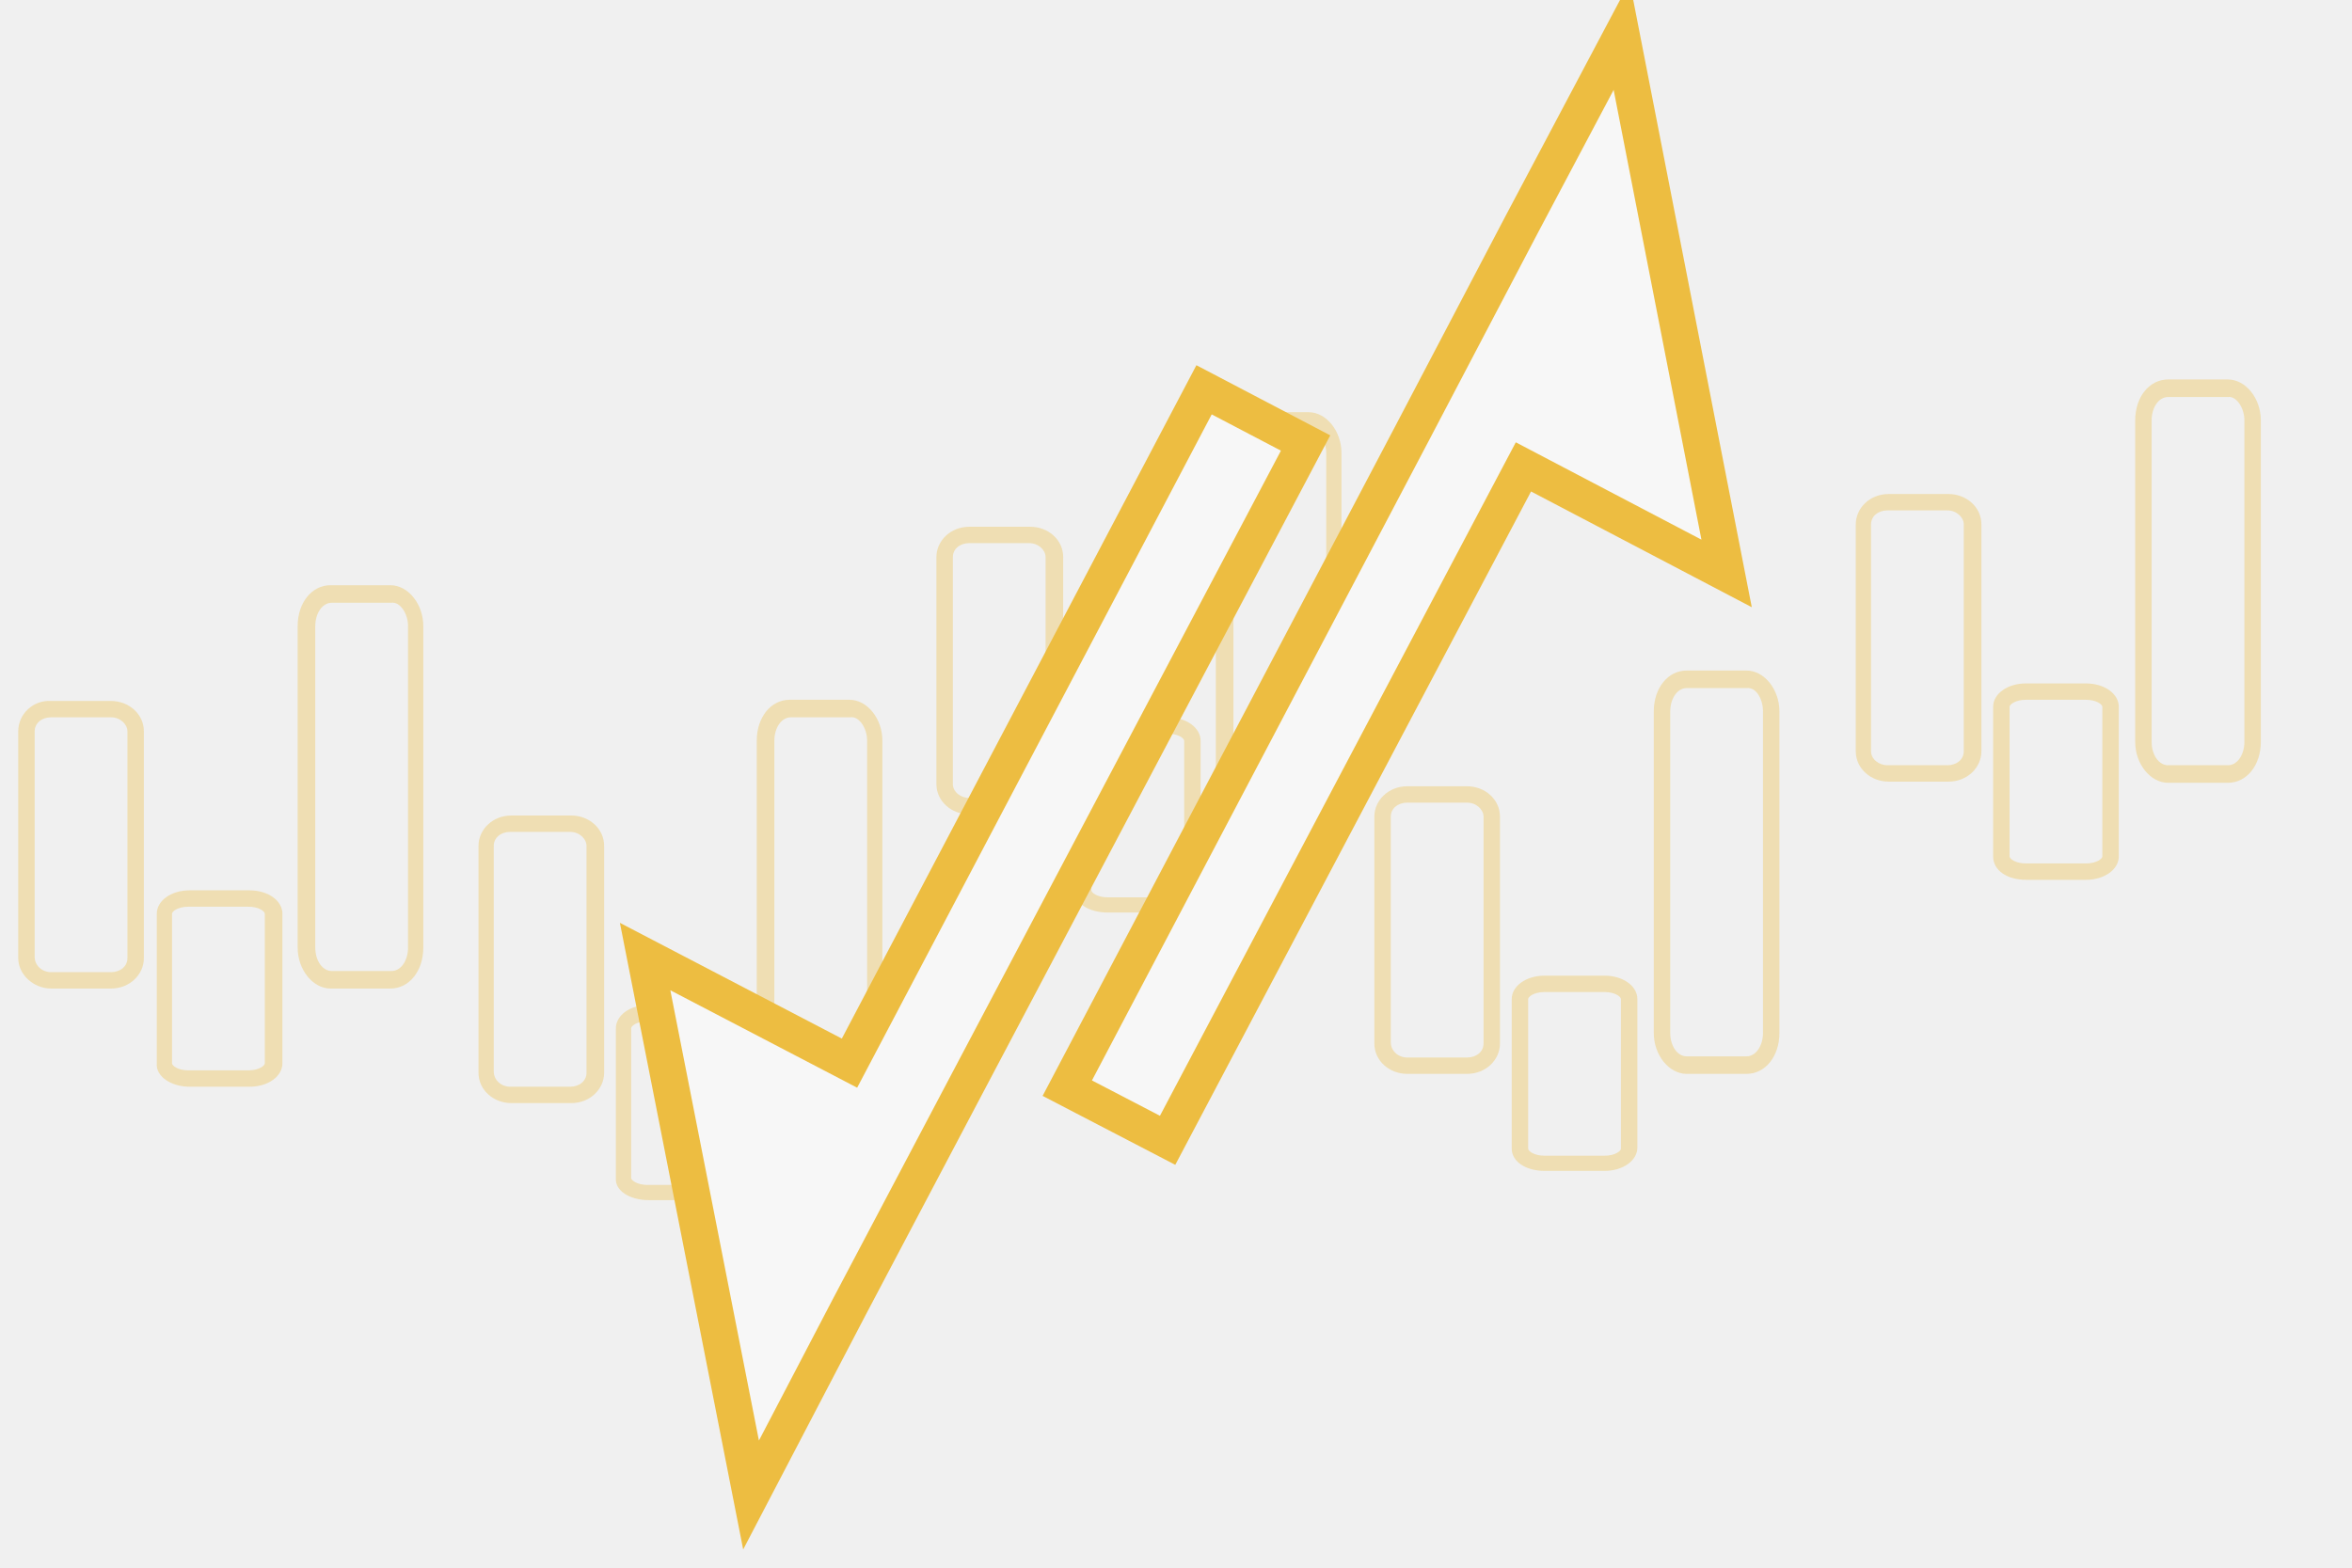
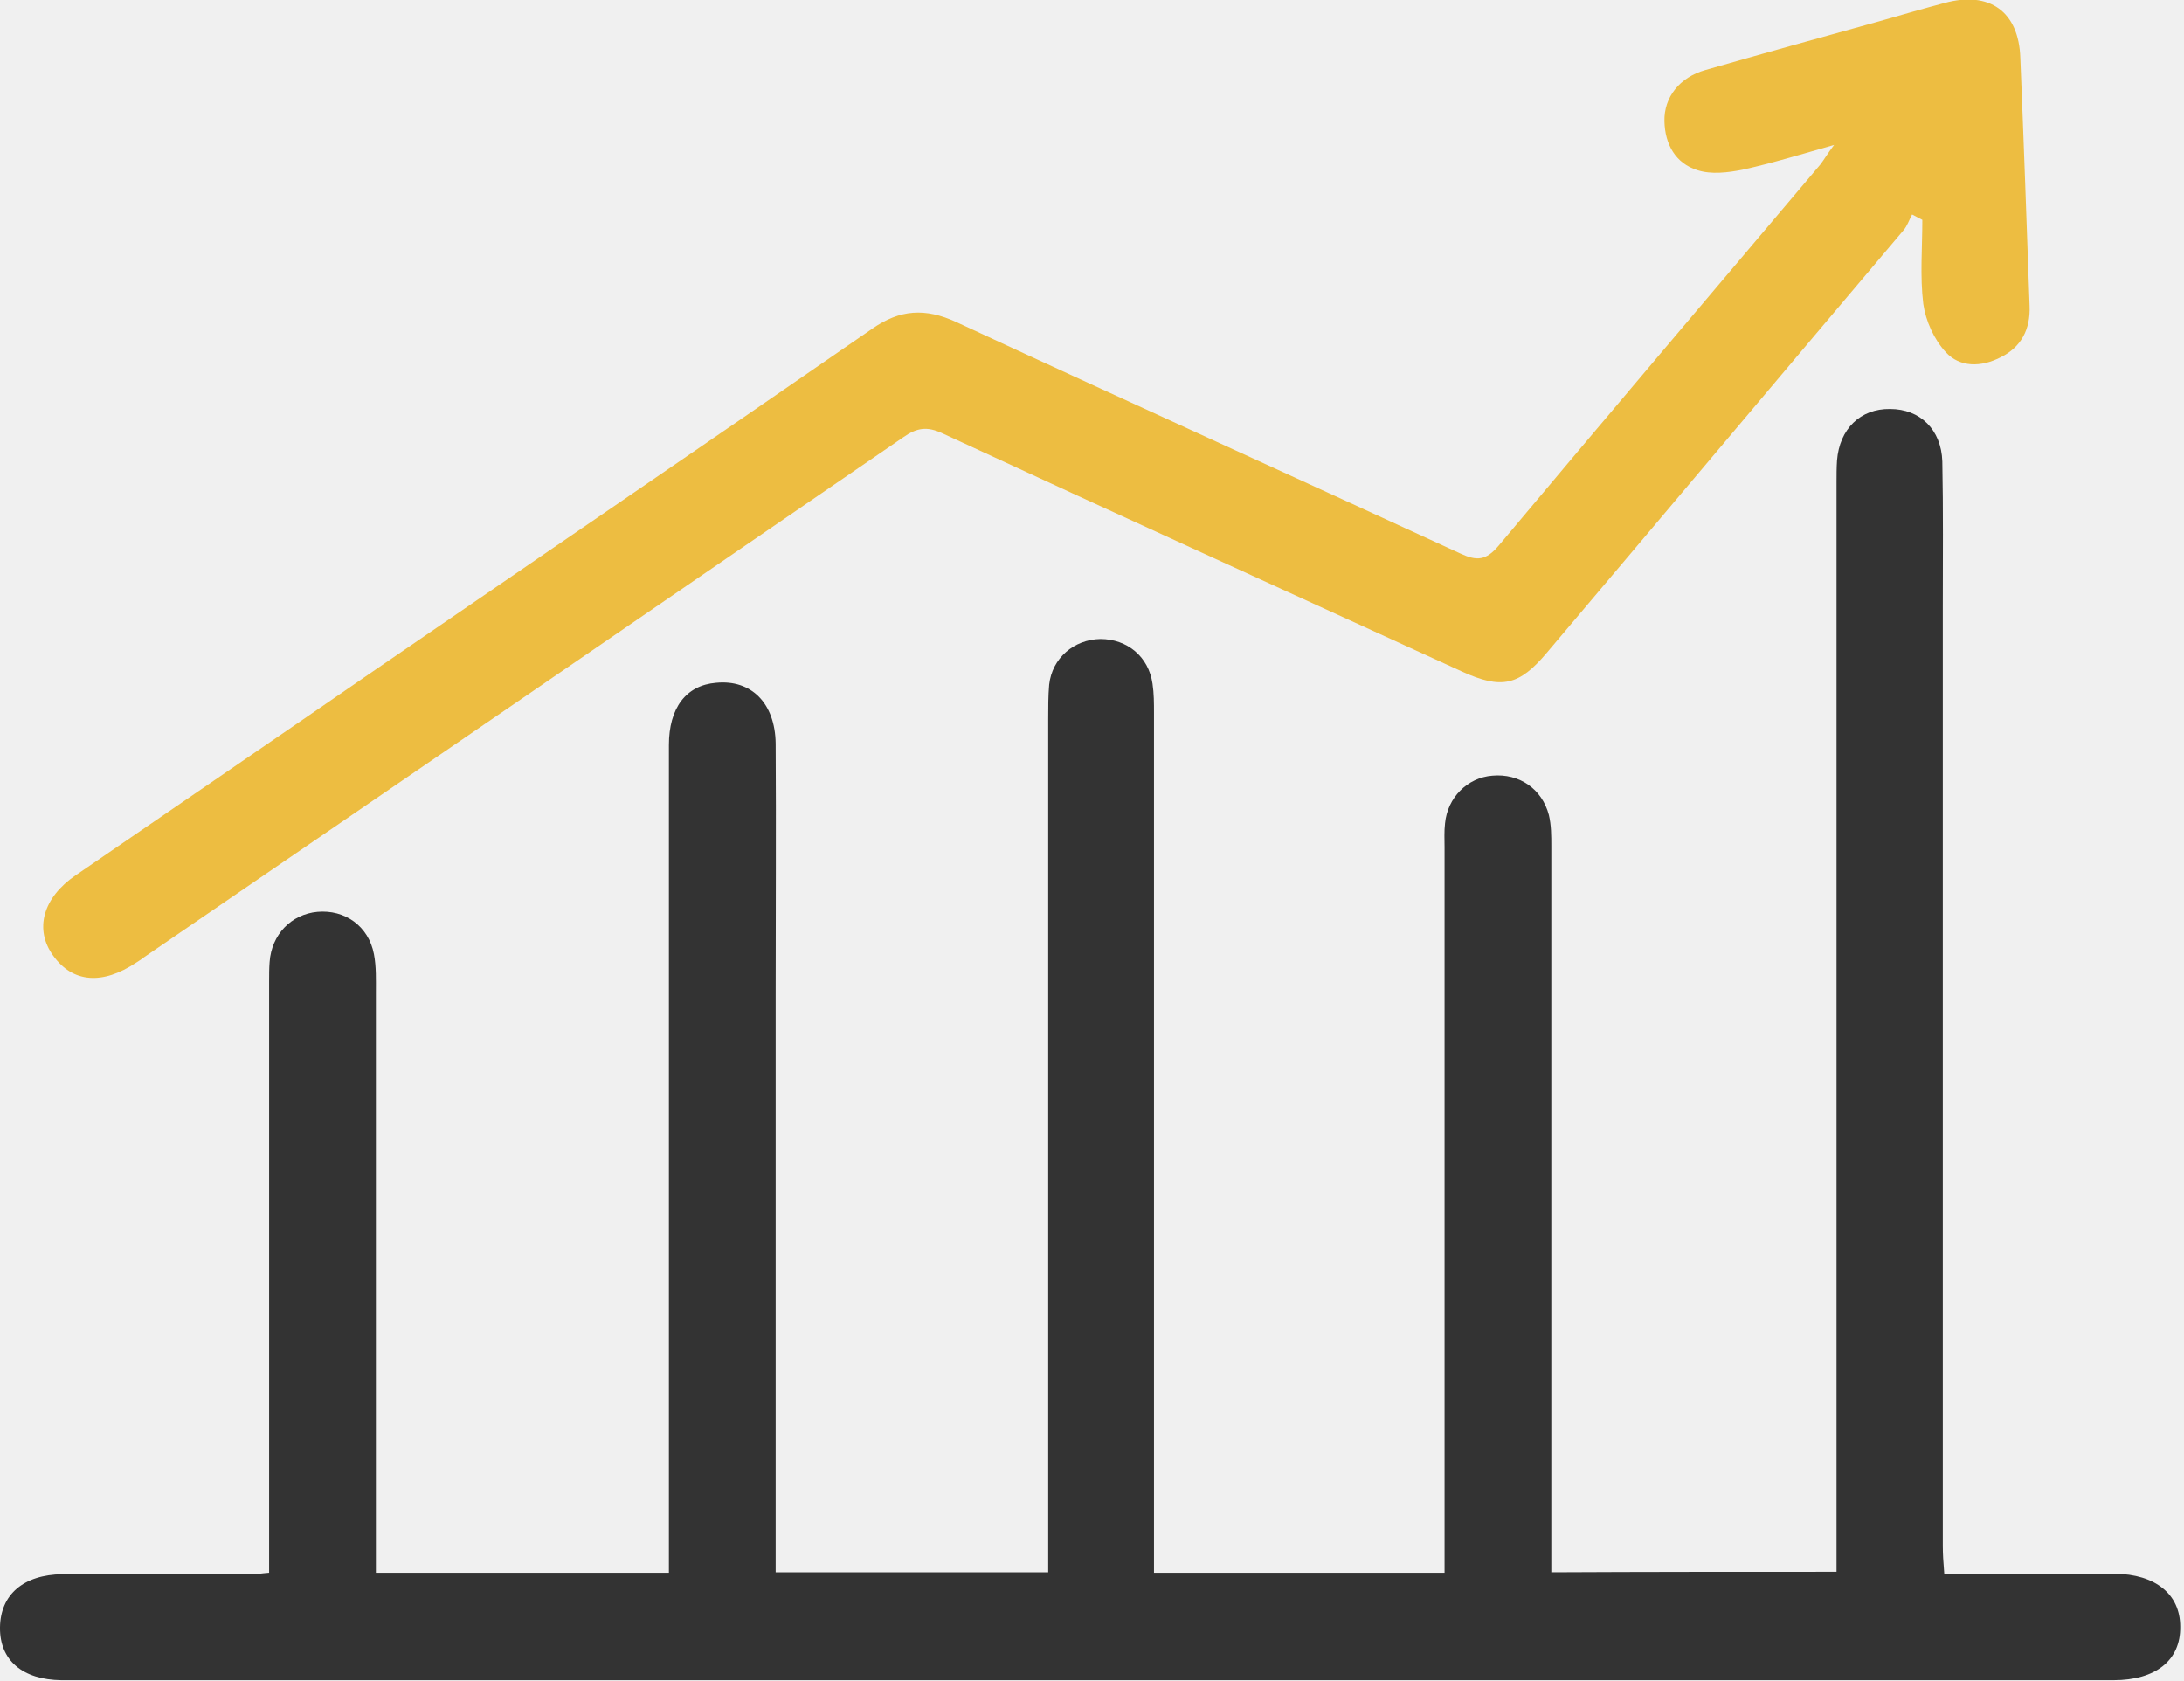
- <svg xmlns="http://www.w3.org/2000/svg" width="129" height="86" viewBox="0 0 129 86" fill="none">
+ <svg xmlns="http://www.w3.org/2000/svg" width="91" height="70" viewBox="0 0 91 70" fill="none">
  <g clip-path="url(#clip0)">
-     <g opacity="0.35">
-       <path d="M6.087 54.229C7.118 54.229 7.891 53.459 7.891 52.562V40.12C7.891 39.158 7.053 38.453 6.087 38.453H2.803C1.837 38.389 1 39.158 1 40.12V52.562C1 53.459 1.837 54.229 2.803 54.229H6.087ZM1.902 52.497V40.12C1.902 39.671 2.288 39.35 2.803 39.35H6.087C6.603 39.35 6.989 39.735 6.989 40.12V52.562C6.989 53.01 6.603 53.331 6.087 53.331H2.803C2.288 53.331 1.902 52.946 1.902 52.497Z" fill="#EDBD41" />
-       <path d="M18.129 32.104C17.099 32.104 16.326 33.066 16.326 34.348V51.984C16.326 53.203 17.163 54.229 18.129 54.229H21.414C22.444 54.229 23.217 53.267 23.217 51.984V34.348C23.217 33.13 22.38 32.104 21.414 32.104H18.129ZM22.38 34.348V51.984C22.38 52.69 21.993 53.267 21.478 53.267H18.194C17.678 53.267 17.292 52.69 17.292 51.984V34.348C17.292 33.643 17.678 33.066 18.194 33.066H21.478C21.929 33.002 22.38 33.643 22.38 34.348Z" fill="#EDBD41" />
-       <path d="M10.402 59.616H13.687C14.717 59.616 15.49 59.039 15.49 58.333V50.124C15.49 49.419 14.717 48.842 13.687 48.842H10.402C9.372 48.842 8.599 49.419 8.599 50.124V58.333C8.535 59.039 9.372 59.616 10.402 59.616ZM9.436 50.124C9.436 49.996 9.758 49.74 10.338 49.74H13.622C14.202 49.74 14.524 49.996 14.524 50.124V58.333C14.524 58.462 14.202 58.718 13.622 58.718H10.338C9.758 58.718 9.436 58.462 9.436 58.333V50.124Z" fill="#EDBD41" />
-       <path d="M31.332 60.514C32.362 60.514 33.135 59.744 33.135 58.846V46.405C33.135 45.443 32.297 44.737 31.332 44.737H28.047C27.017 44.737 26.244 45.507 26.244 46.405V58.846C26.244 59.808 27.081 60.514 28.047 60.514H31.332ZM27.081 58.782V46.405C27.081 45.956 27.468 45.635 27.983 45.635H31.267C31.782 45.635 32.169 46.02 32.169 46.405V58.846C32.169 59.295 31.782 59.616 31.267 59.616H27.983C27.468 59.616 27.081 59.231 27.081 58.782Z" fill="#EDBD41" />
-       <path d="M43.309 38.388C42.279 38.388 41.506 39.35 41.506 40.633V58.269C41.506 59.488 42.343 60.514 43.309 60.514H46.593C47.624 60.514 48.396 59.552 48.396 58.269V40.633C48.396 39.414 47.559 38.388 46.593 38.388H43.309ZM47.559 40.633V58.269C47.559 58.975 47.173 59.552 46.658 59.552H43.373C42.858 59.552 42.472 58.975 42.472 58.269V40.633C42.472 39.928 42.858 39.35 43.373 39.35H46.658C47.108 39.286 47.559 39.928 47.559 40.633Z" fill="#EDBD41" />
-       <path d="M35.582 65.837H38.866C39.897 65.837 40.669 65.259 40.669 64.554V56.409C40.669 55.704 39.897 55.127 38.866 55.127H35.582C34.552 55.127 33.779 55.704 33.779 56.409V64.618C33.715 65.324 34.552 65.837 35.582 65.837ZM34.616 56.409C34.616 56.281 34.938 56.025 35.518 56.025H38.802C39.382 56.025 39.703 56.281 39.703 56.409V64.618C39.703 64.746 39.382 65.003 38.802 65.003H35.518C34.938 65.003 34.616 64.746 34.616 64.618V56.409Z" fill="#EDBD41" />
-       <path d="M56.511 44.737C57.542 44.737 58.314 43.968 58.314 43.07V30.564C58.314 29.602 57.477 28.897 56.511 28.897H53.163C52.132 28.897 51.359 29.667 51.359 30.564V43.006C51.359 43.968 52.197 44.673 53.163 44.673H56.511V44.737ZM52.261 43.006V30.564C52.261 30.116 52.647 29.795 53.163 29.795H56.447C56.962 29.795 57.348 30.18 57.348 30.564V43.006C57.348 43.455 56.962 43.776 56.447 43.776H53.163C52.712 43.776 52.261 43.455 52.261 43.006Z" fill="#EDBD41" />
-       <path d="M68.489 22.612C67.458 22.612 66.686 23.574 66.686 24.857V42.493C66.686 43.711 67.523 44.737 68.489 44.737H71.773C72.803 44.737 73.576 43.776 73.576 42.493V24.857C73.576 23.638 72.739 22.612 71.773 22.612H68.489ZM72.739 24.857V42.493C72.739 43.198 72.353 43.776 71.837 43.776H68.553C68.038 43.776 67.651 43.198 67.651 42.493V24.857C67.651 24.151 68.038 23.574 68.553 23.574H71.837C72.288 23.51 72.739 24.151 72.739 24.857Z" fill="#EDBD41" />
-       <path d="M60.762 50.06H64.046C65.076 50.06 65.849 49.483 65.849 48.778V40.633C65.849 39.928 65.076 39.35 64.046 39.35H60.762C59.731 39.35 58.959 39.928 58.959 40.633V48.842C58.894 49.547 59.731 50.06 60.762 50.06ZM59.86 40.633C59.86 40.505 60.182 40.248 60.762 40.248H64.046C64.626 40.248 64.948 40.505 64.948 40.633V48.842C64.948 48.97 64.626 49.227 64.046 49.227H60.762C60.182 49.227 59.86 48.97 59.86 48.842V40.633Z" fill="#EDBD41" />
-       <path d="M80.466 58.91C81.497 58.91 82.269 58.141 82.269 57.243V44.802C82.269 43.84 81.432 43.134 80.466 43.134H77.182C76.152 43.134 75.379 43.904 75.379 44.802V57.243C75.379 58.205 76.216 58.91 77.182 58.91H80.466ZM76.281 57.179V44.802C76.281 44.353 76.667 44.032 77.182 44.032H80.466C80.981 44.032 81.368 44.417 81.368 44.802V57.243C81.368 57.692 80.981 58.013 80.466 58.013H77.182C76.667 58.013 76.281 57.628 76.281 57.179Z" fill="#EDBD41" />
-       <path d="M92.508 36.785C91.478 36.785 90.705 37.747 90.705 39.03V56.666C90.705 57.884 91.542 58.91 92.508 58.91H95.793C96.823 58.91 97.596 57.949 97.596 56.666V39.03C97.596 37.811 96.758 36.785 95.793 36.785H92.508ZM96.694 39.03V56.666C96.694 57.371 96.308 57.949 95.793 57.949H92.508C91.993 57.949 91.607 57.371 91.607 56.666V39.03C91.607 38.324 91.993 37.747 92.508 37.747H95.793C96.308 37.683 96.694 38.324 96.694 39.03Z" fill="#EDBD41" />
-       <path d="M84.717 64.233H88.001C89.032 64.233 89.805 63.656 89.805 62.951V54.806C89.805 54.101 89.032 53.523 88.001 53.523H84.717C83.687 53.523 82.914 54.101 82.914 54.806V63.015C82.914 63.72 83.687 64.233 84.717 64.233ZM83.816 54.806C83.816 54.678 84.138 54.421 84.717 54.421H88.001C88.581 54.421 88.903 54.678 88.903 54.806V63.015C88.903 63.143 88.581 63.4 88.001 63.4H84.717C84.138 63.4 83.816 63.143 83.816 63.015V54.806Z" fill="#EDBD41" />
-       <path d="M106.871 42.878C107.901 42.878 108.674 42.108 108.674 41.21V28.769C108.674 27.807 107.837 27.101 106.871 27.101H103.586C102.556 27.101 101.783 27.871 101.783 28.769V41.21C101.783 42.172 102.62 42.878 103.586 42.878H106.871ZM102.62 41.21V28.769C102.62 28.32 103.007 27.999 103.522 27.999H106.806C107.321 27.999 107.708 28.384 107.708 28.769V41.21C107.708 41.659 107.321 41.98 106.806 41.98H103.522C103.071 41.98 102.62 41.659 102.62 41.21Z" fill="#EDBD41" />
-       <path d="M118.913 20.817C117.882 20.817 117.109 21.779 117.109 23.061V40.697C117.109 41.916 117.947 42.942 118.913 42.942H122.197C123.227 42.942 124 41.98 124 40.697V23.061C124 21.843 123.163 20.817 122.197 20.817H118.913ZM123.098 23.061V40.697C123.098 41.403 122.712 41.98 122.197 41.98H118.913C118.397 41.98 118.011 41.403 118.011 40.697V23.061C118.011 22.356 118.397 21.779 118.913 21.779H122.197C122.648 21.714 123.098 22.356 123.098 23.061Z" fill="#EDBD41" />
-       <path d="M111.122 48.265H114.406C115.436 48.265 116.209 47.688 116.209 46.982V38.773C116.209 38.068 115.436 37.491 114.406 37.491H111.122C110.091 37.491 109.318 38.068 109.318 38.773V46.982C109.318 47.752 110.091 48.265 111.122 48.265ZM110.22 38.773C110.22 38.645 110.542 38.388 111.122 38.388H114.406C114.985 38.388 115.307 38.645 115.307 38.773V46.982C115.307 47.11 114.985 47.367 114.406 47.367H111.122C110.542 47.367 110.22 47.11 110.22 46.982V38.773Z" fill="#EDBD41" />
-     </g>
-     <path d="M88.943 1.966L94.699 31.457L84.438 26.076L83.555 25.613L83.089 26.494L64.04 62.555L58.537 59.694L77.517 23.643L77.517 23.642L83.504 12.23L83.506 12.227L88.943 1.966Z" fill="#F7F7F7" stroke="#EDBD41" stroke-width="2" />
-     <path d="M46.573 71.711L41.193 82.013L35.383 52.475L45.709 57.861L46.592 58.322L47.056 57.441L66.039 21.384L71.608 24.303L52.564 60.355L52.564 60.356L46.575 71.707L46.573 71.711Z" fill="#F7F7F7" stroke="#EDBD41" stroke-width="2" />
+     <path d="M76.522 65.482C76.522 64.996 76.522 64.53 76.522 64.064C76.522 49.415 76.522 34.767 76.522 20.098C76.522 19.794 76.522 19.491 76.542 19.187C76.644 17.87 77.517 17.019 78.756 17.039C79.996 17.039 80.889 17.89 80.93 19.227C80.971 21.253 80.95 23.279 80.95 25.305C80.95 38.333 80.95 51.36 80.95 64.408C80.95 64.732 80.971 65.077 81.011 65.563C82.128 65.563 83.185 65.563 84.261 65.563C85.541 65.563 86.841 65.563 88.121 65.563C89.807 65.583 90.843 66.414 90.843 67.771C90.863 69.169 89.827 70 88.06 70C61.591 70 35.123 70 8.654 70C6.623 70 4.591 70.02 2.56 70C0.935 69.98 -0.02 69.169 0 67.792C0.021 66.434 0.975 65.603 2.6 65.583C5.241 65.563 7.882 65.583 10.523 65.583C10.726 65.583 10.909 65.543 11.213 65.522C11.213 65.077 11.213 64.692 11.213 64.287C11.213 56.486 11.213 48.686 11.213 40.886C11.213 40.622 11.213 40.339 11.234 40.075C11.315 38.941 12.128 38.09 13.225 37.989C14.362 37.887 15.357 38.576 15.581 39.751C15.682 40.278 15.662 40.825 15.662 41.372C15.662 49.01 15.662 56.628 15.662 64.266C15.662 64.671 15.662 65.056 15.662 65.522C19.765 65.522 23.767 65.522 27.871 65.522C27.871 65.077 27.871 64.671 27.871 64.266C27.871 53.184 27.871 42.122 27.871 31.039C27.871 29.499 28.582 28.547 29.841 28.446C31.304 28.304 32.299 29.297 32.319 30.978C32.34 34.463 32.319 37.928 32.319 41.413C32.319 49.071 32.319 56.75 32.319 64.408C32.319 64.753 32.319 65.077 32.319 65.502C36.098 65.502 39.835 65.502 43.675 65.502C43.675 65.077 43.675 64.671 43.675 64.287C43.675 52.839 43.675 41.392 43.675 29.945C43.675 29.479 43.675 28.993 43.715 28.527C43.837 27.413 44.751 26.643 45.848 26.622C46.965 26.622 47.859 27.352 48.022 28.486C48.083 28.892 48.083 29.297 48.083 29.702C48.083 41.25 48.083 52.799 48.083 64.347C48.083 64.712 48.083 65.077 48.083 65.522C52.145 65.522 56.107 65.522 60.19 65.522C60.19 65.097 60.19 64.692 60.19 64.287C60.19 54.622 60.19 44.978 60.19 35.314C60.19 34.97 60.169 34.645 60.21 34.301C60.312 33.227 61.144 32.397 62.18 32.316C63.298 32.214 64.252 32.863 64.537 33.957C64.638 34.382 64.638 34.828 64.638 35.253C64.638 44.877 64.638 54.501 64.638 64.124C64.638 64.55 64.638 64.996 64.638 65.502C68.6 65.482 72.5 65.482 76.522 65.482Z" fill="#333333" />
+     <path d="M76.42 6.038C74.998 6.443 73.799 6.808 72.601 7.071C71.992 7.192 71.301 7.274 70.732 7.091C69.818 6.808 69.371 6.017 69.351 5.045C69.33 4.052 69.981 3.221 71.057 2.917C73.454 2.229 75.871 1.56 78.289 0.891C79.203 0.628 80.117 0.365 81.031 0.122C82.9 -0.385 84.119 0.486 84.18 2.411C84.322 5.855 84.444 9.3 84.566 12.744C84.606 13.716 84.22 14.466 83.347 14.891C82.555 15.297 81.661 15.317 81.072 14.669C80.584 14.142 80.239 13.372 80.137 12.663C79.995 11.508 80.097 10.333 80.097 9.158C79.954 9.077 79.812 9.016 79.67 8.935C79.548 9.158 79.467 9.421 79.304 9.603C74.348 15.459 69.412 21.334 64.455 27.19C63.297 28.567 62.566 28.729 60.921 27.98C53.709 24.677 46.477 21.395 39.266 18.052C38.616 17.748 38.19 17.829 37.641 18.214C27.098 25.447 16.555 32.66 6.013 39.873C5.911 39.954 5.789 40.035 5.688 40.096C4.266 41.048 3.027 40.946 2.214 39.812C1.422 38.718 1.787 37.401 3.148 36.469C7.252 33.653 11.355 30.857 15.438 28.041C22.406 23.259 29.394 18.498 36.341 13.696C37.499 12.886 38.555 12.825 39.835 13.412C46.823 16.654 53.851 19.835 60.839 23.056C61.53 23.381 61.916 23.36 62.444 22.732C66.893 17.424 71.382 12.136 75.851 6.848C75.993 6.666 76.115 6.443 76.42 6.038Z" fill="#EDBD41" />
  </g>
  <defs>
    <clipPath id="clip0">
-       <rect width="129" height="86" fill="white" />
+       <rect width="90.843" height="70" fill="white" />
    </clipPath>
  </defs>
</svg>
